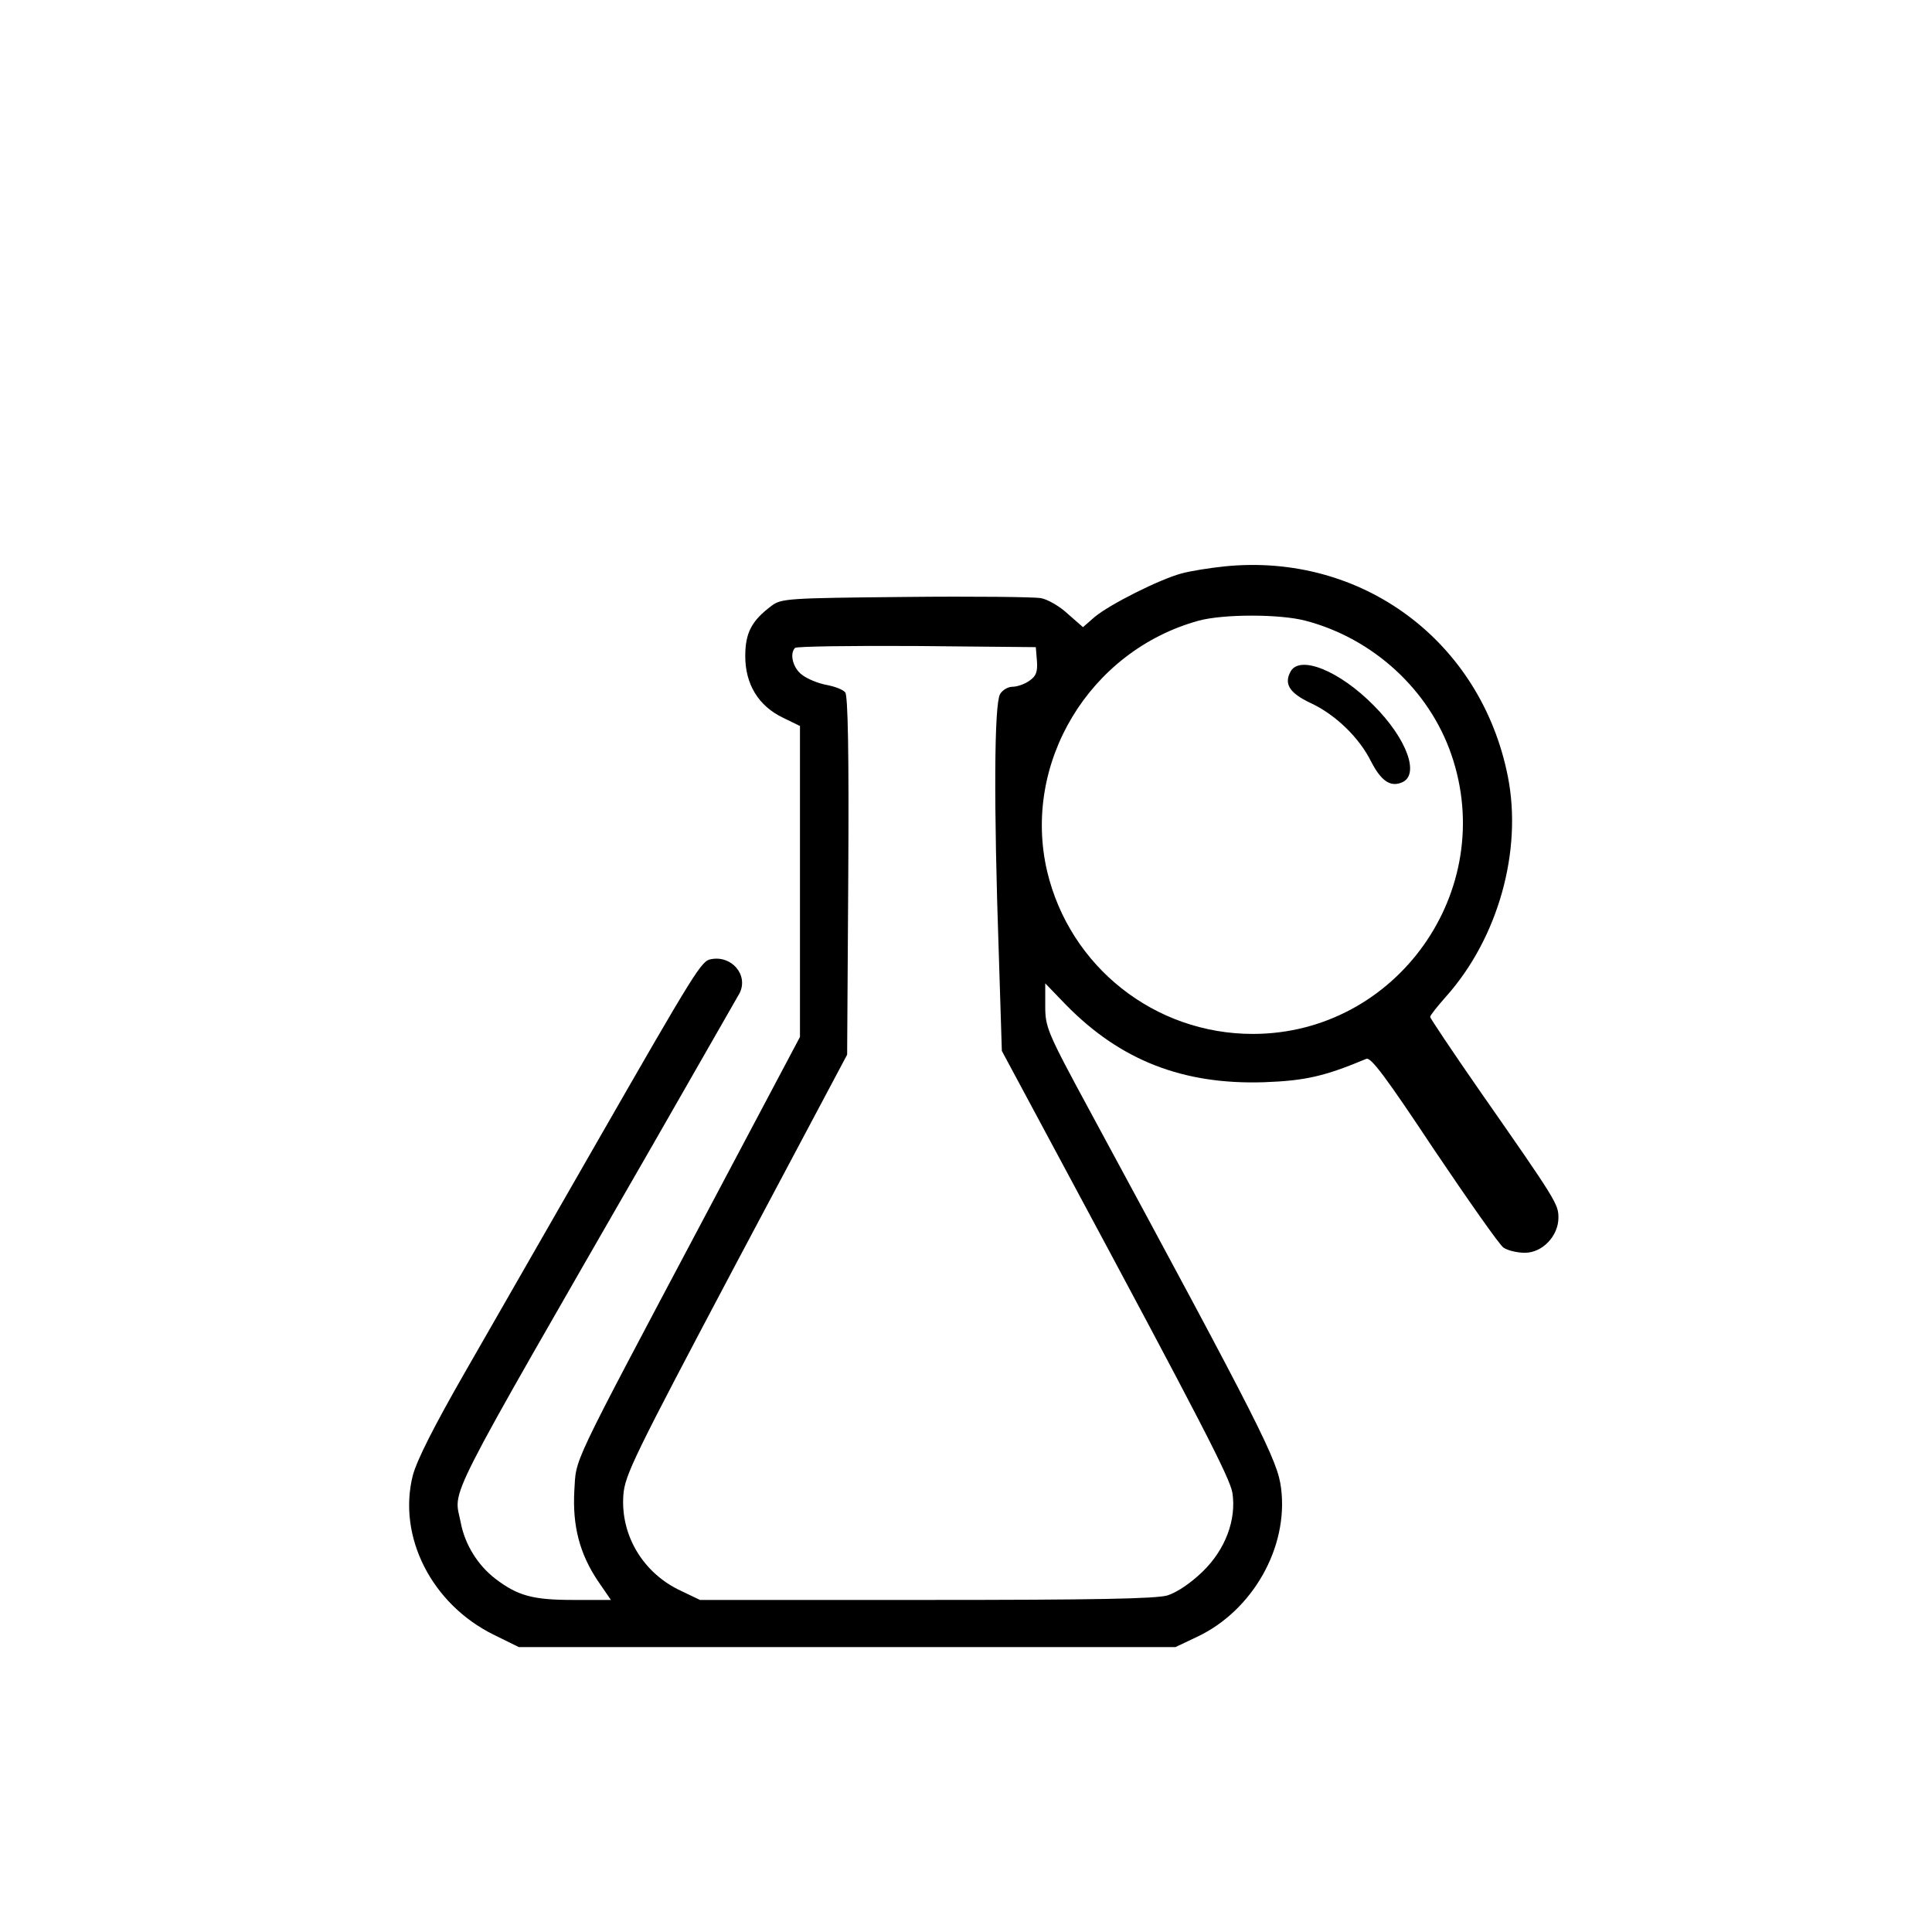
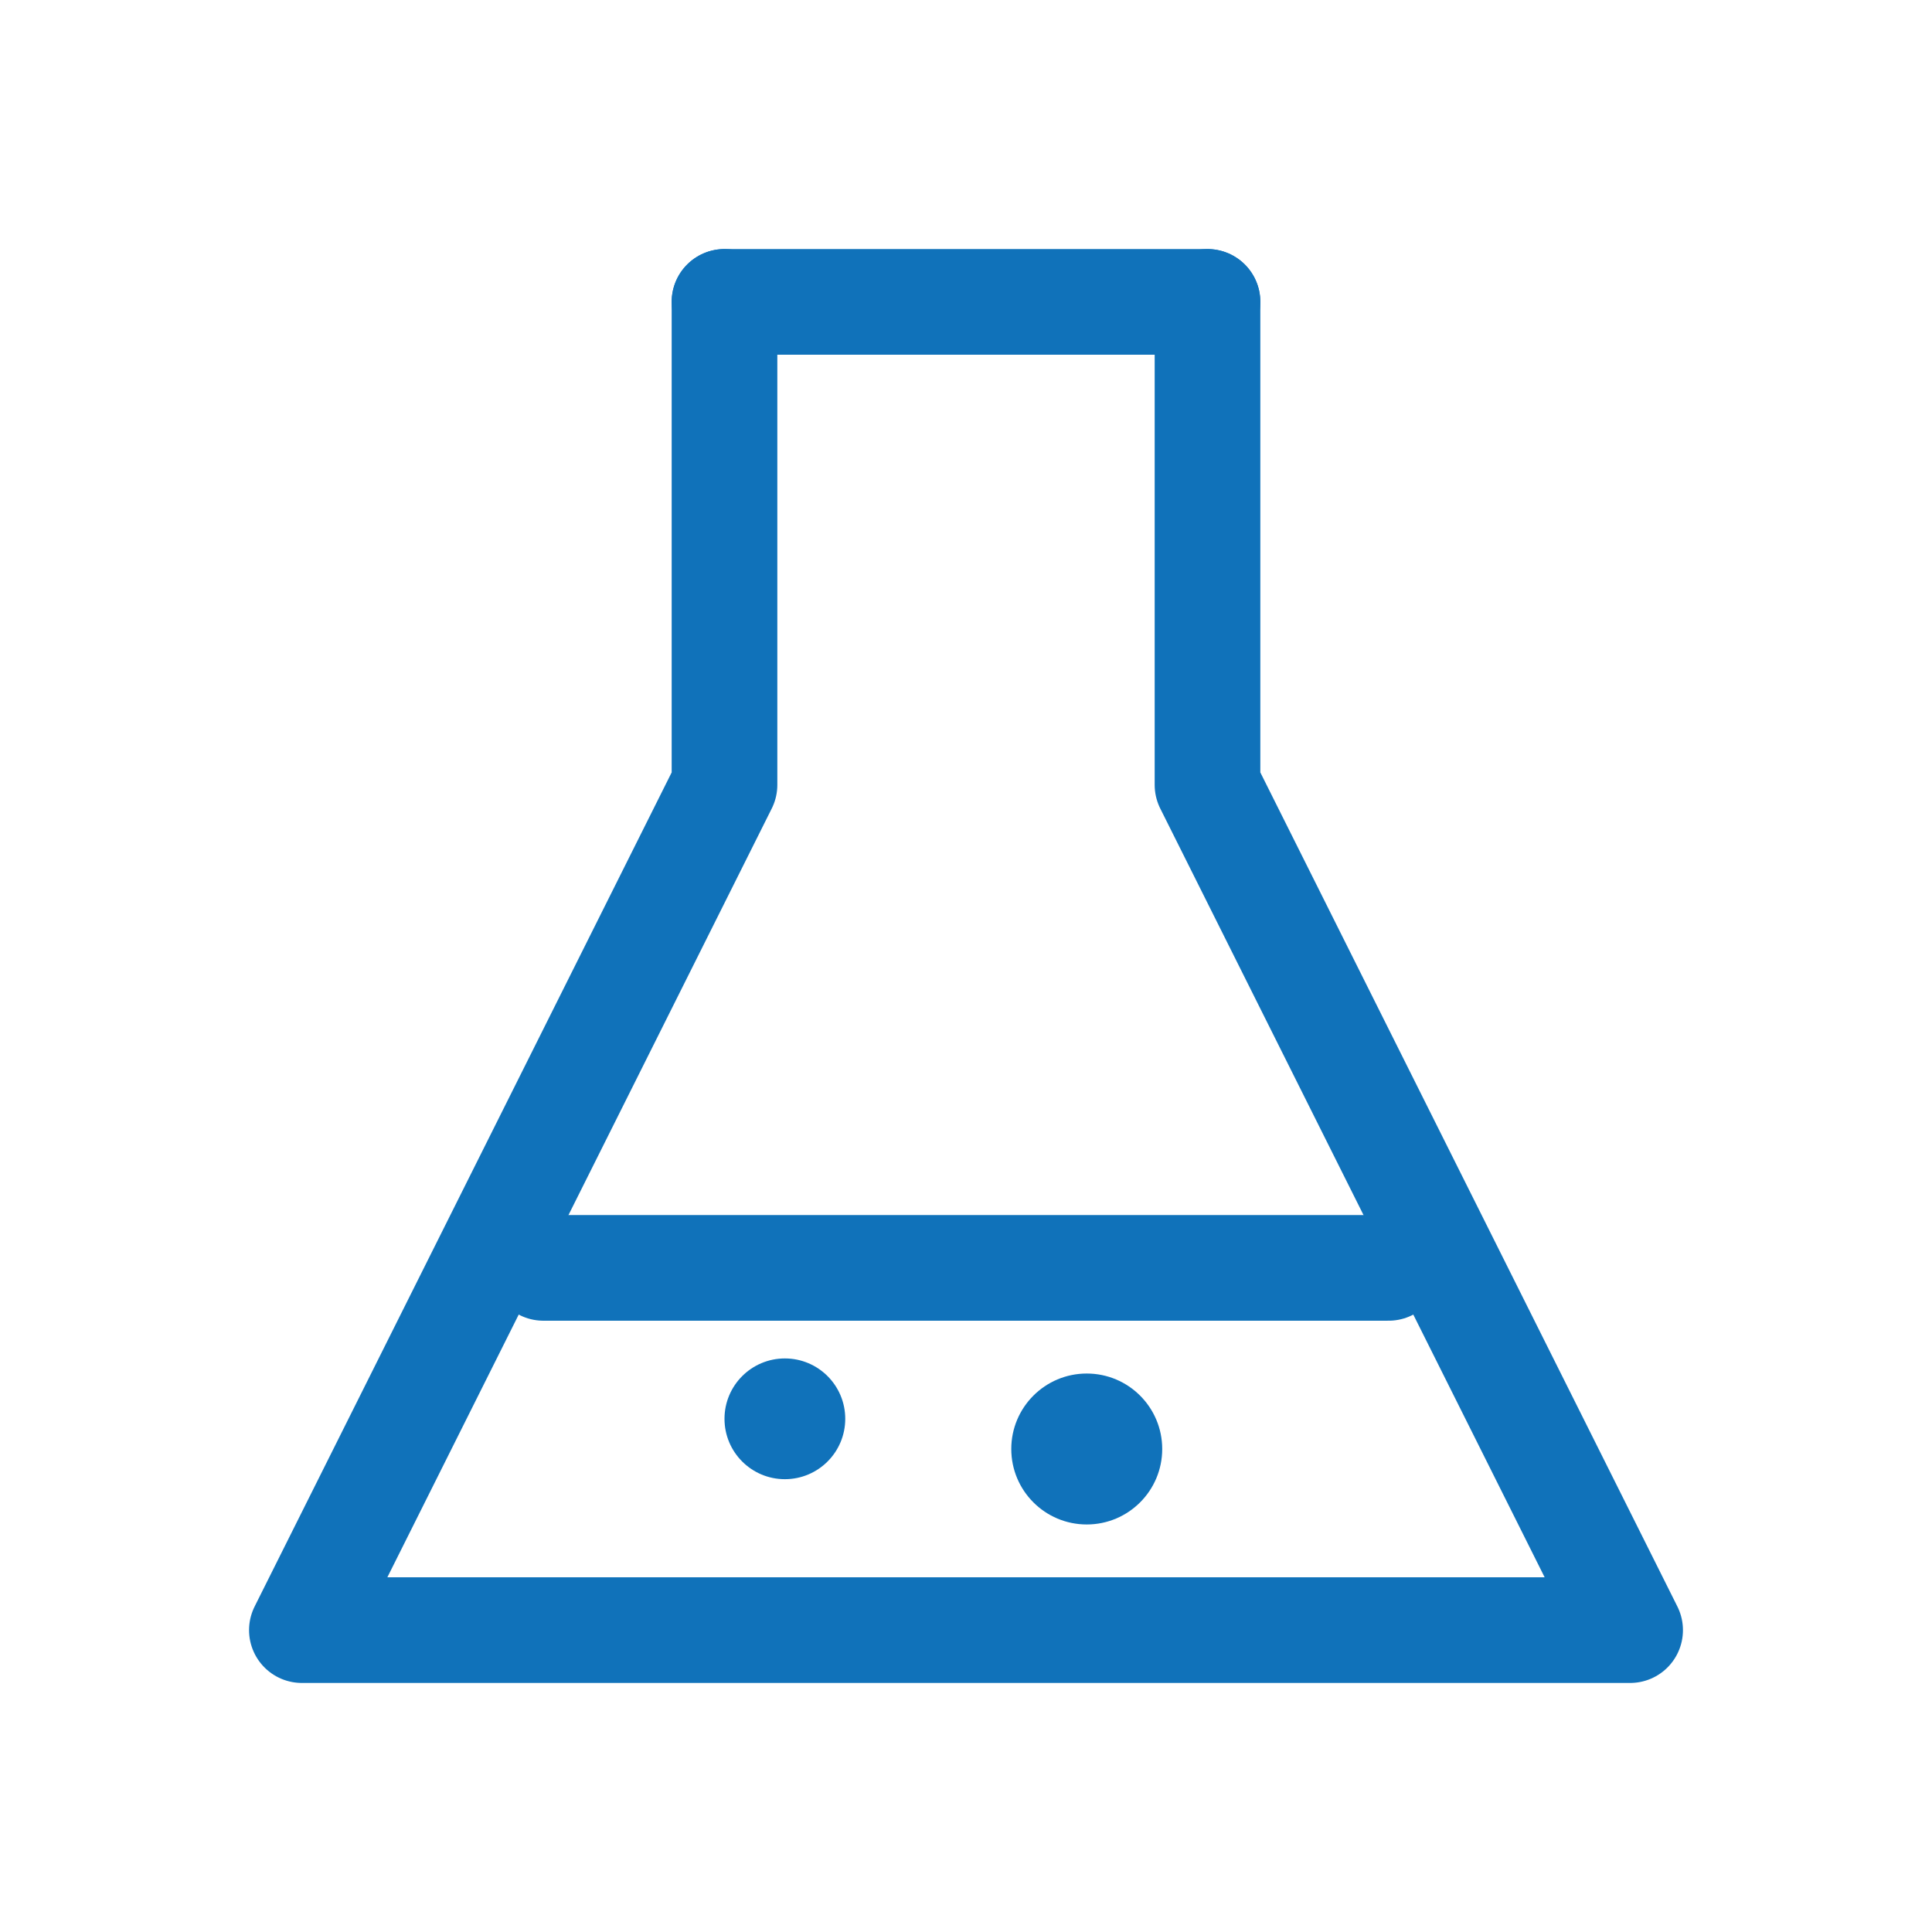
- <svg xmlns="http://www.w3.org/2000/svg" viewBox="0 0 512 512" width="512" height="512" aria-hidden="true">
-   <g transform="translate(0,512) scale(0.1,-0.1)" fill="currentColor" stroke="none">
-     <path d="M3245 3619 c-38 -4 -90 -12 -115 -19 -58 -16 -188 -81 -229 -115 l-31 -27 -40 35 c-21 20 -54 39 -72 42 -18 3 -180 5 -360 3 -312 -3 -328 -4 -354 -24 -52 -39 -69 -71 -69 -133 0 -74 35 -132 100 -163 l45 -22 0 -412 0 -412 -256 -483 c-359 -677 -336 -630 -342 -720 -5 -93 14 -166 62 -238 l35 -51 -100 0 c-107 0 -147 11 -206 56 -47 36 -81 91 -92 149 -18 94 -57 17 514 1010 117 204 218 381 225 393 24 48 -21 101 -76 90 -25 -4 -41 -30 -301 -483 -126 -220 -284 -495 -351 -612 -82 -143 -127 -232 -138 -273 -41 -162 50 -341 214 -422 l67 -33 870 0 870 0 57 27 c147 69 243 237 223 394 -9 74 -51 157 -509 1004 -111 205 -116 218 -116 274 l0 60 55 -57 c144 -147 310 -212 525 -205 110 4 161 16 271 62 12 5 53 -50 179 -240 91 -135 173 -252 184 -260 11 -8 37 -14 57 -14 47 0 89 45 89 93 0 36 -6 46 -207 334 -73 105 -133 195 -133 198 0 4 19 28 43 55 137 154 202 385 163 582 -71 359 -387 594 -751 557z m215 -144 c179 -47 327 -183 386 -354 125 -361 -145 -741 -526 -741 -260 0 -485 178 -545 431 -67 287 112 584 401 664 66 18 216 18 284 0z m-712 -107 c2 -28 -2 -40 -20 -52 -12 -9 -33 -16 -45 -16 -12 0 -27 -9 -33 -20 -15 -29 -17 -283 -3 -690 l8 -255 161 -300 c369 -687 443 -831 450 -871 11 -72 -19 -151 -79 -209 -32 -31 -68 -55 -93 -63 -31 -9 -195 -12 -640 -12 l-599 0 -50 24 c-100 46 -161 147 -153 254 4 53 27 100 298 612 l295 555 3 474 c2 330 -1 477 -8 486 -6 8 -29 16 -50 20 -22 4 -51 16 -65 27 -24 18 -33 56 -18 71 4 4 149 6 322 5 l316 -3 3 -37z" />
-     <path d="M3420 3340 c-18 -33 -2 -57 53 -83 65 -30 129 -91 161 -156 26 -50 50 -67 80 -55 50 19 15 116 -74 205 -91 92 -196 134 -220 89z" />
-   </g>
+ <svg xmlns="http://www.w3.org/2000/svg" viewBox="0 0 64 64" fill="none" stroke="#1072ba" stroke-width="3.5" stroke-linecap="round" stroke-linejoin="round">
+   <line x1="24" y1="10" x2="40" y2="10" />
+   <path d="M24 10 L24 26 L10 54 L54 54 L40 26 L40 10" />
+   <line x1="18" y1="42" x2="46" y2="42" />
+   <circle cx="26" cy="47" r="2" fill="#1072ba" stroke="none" />
+   <circle cx="36" cy="48" r="2.5" fill="#1072ba" stroke="none" />
</svg>
